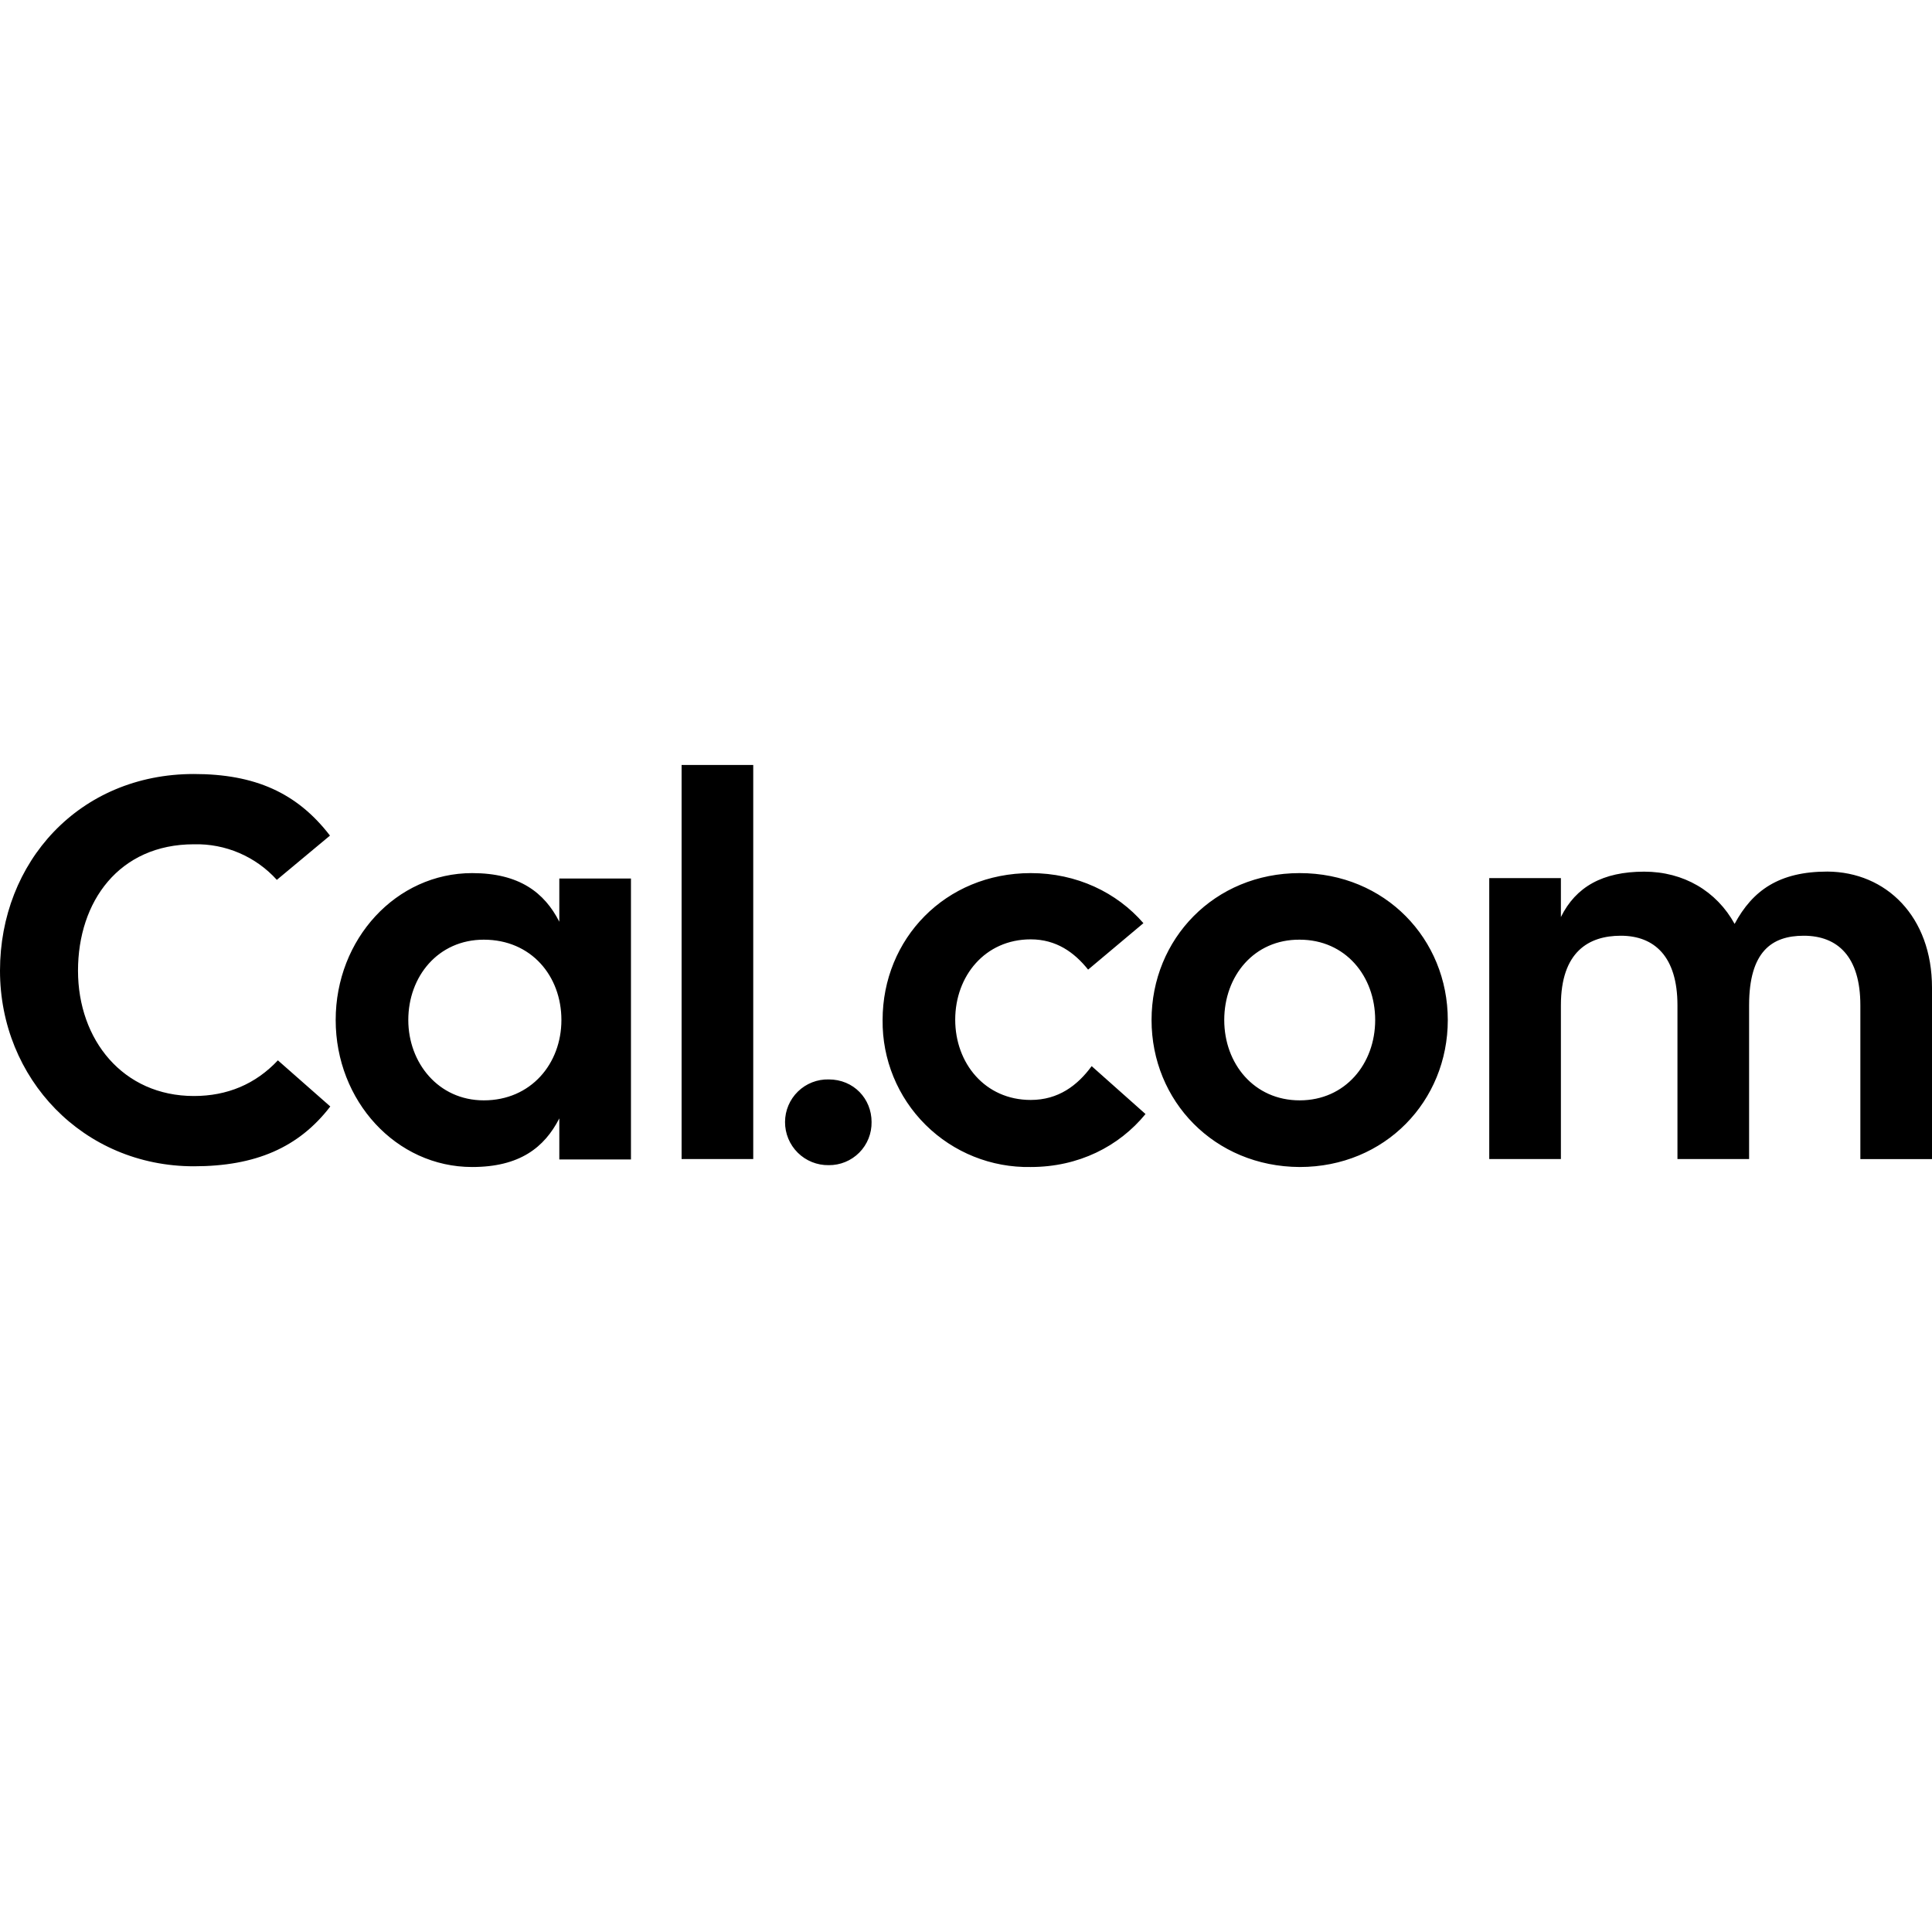
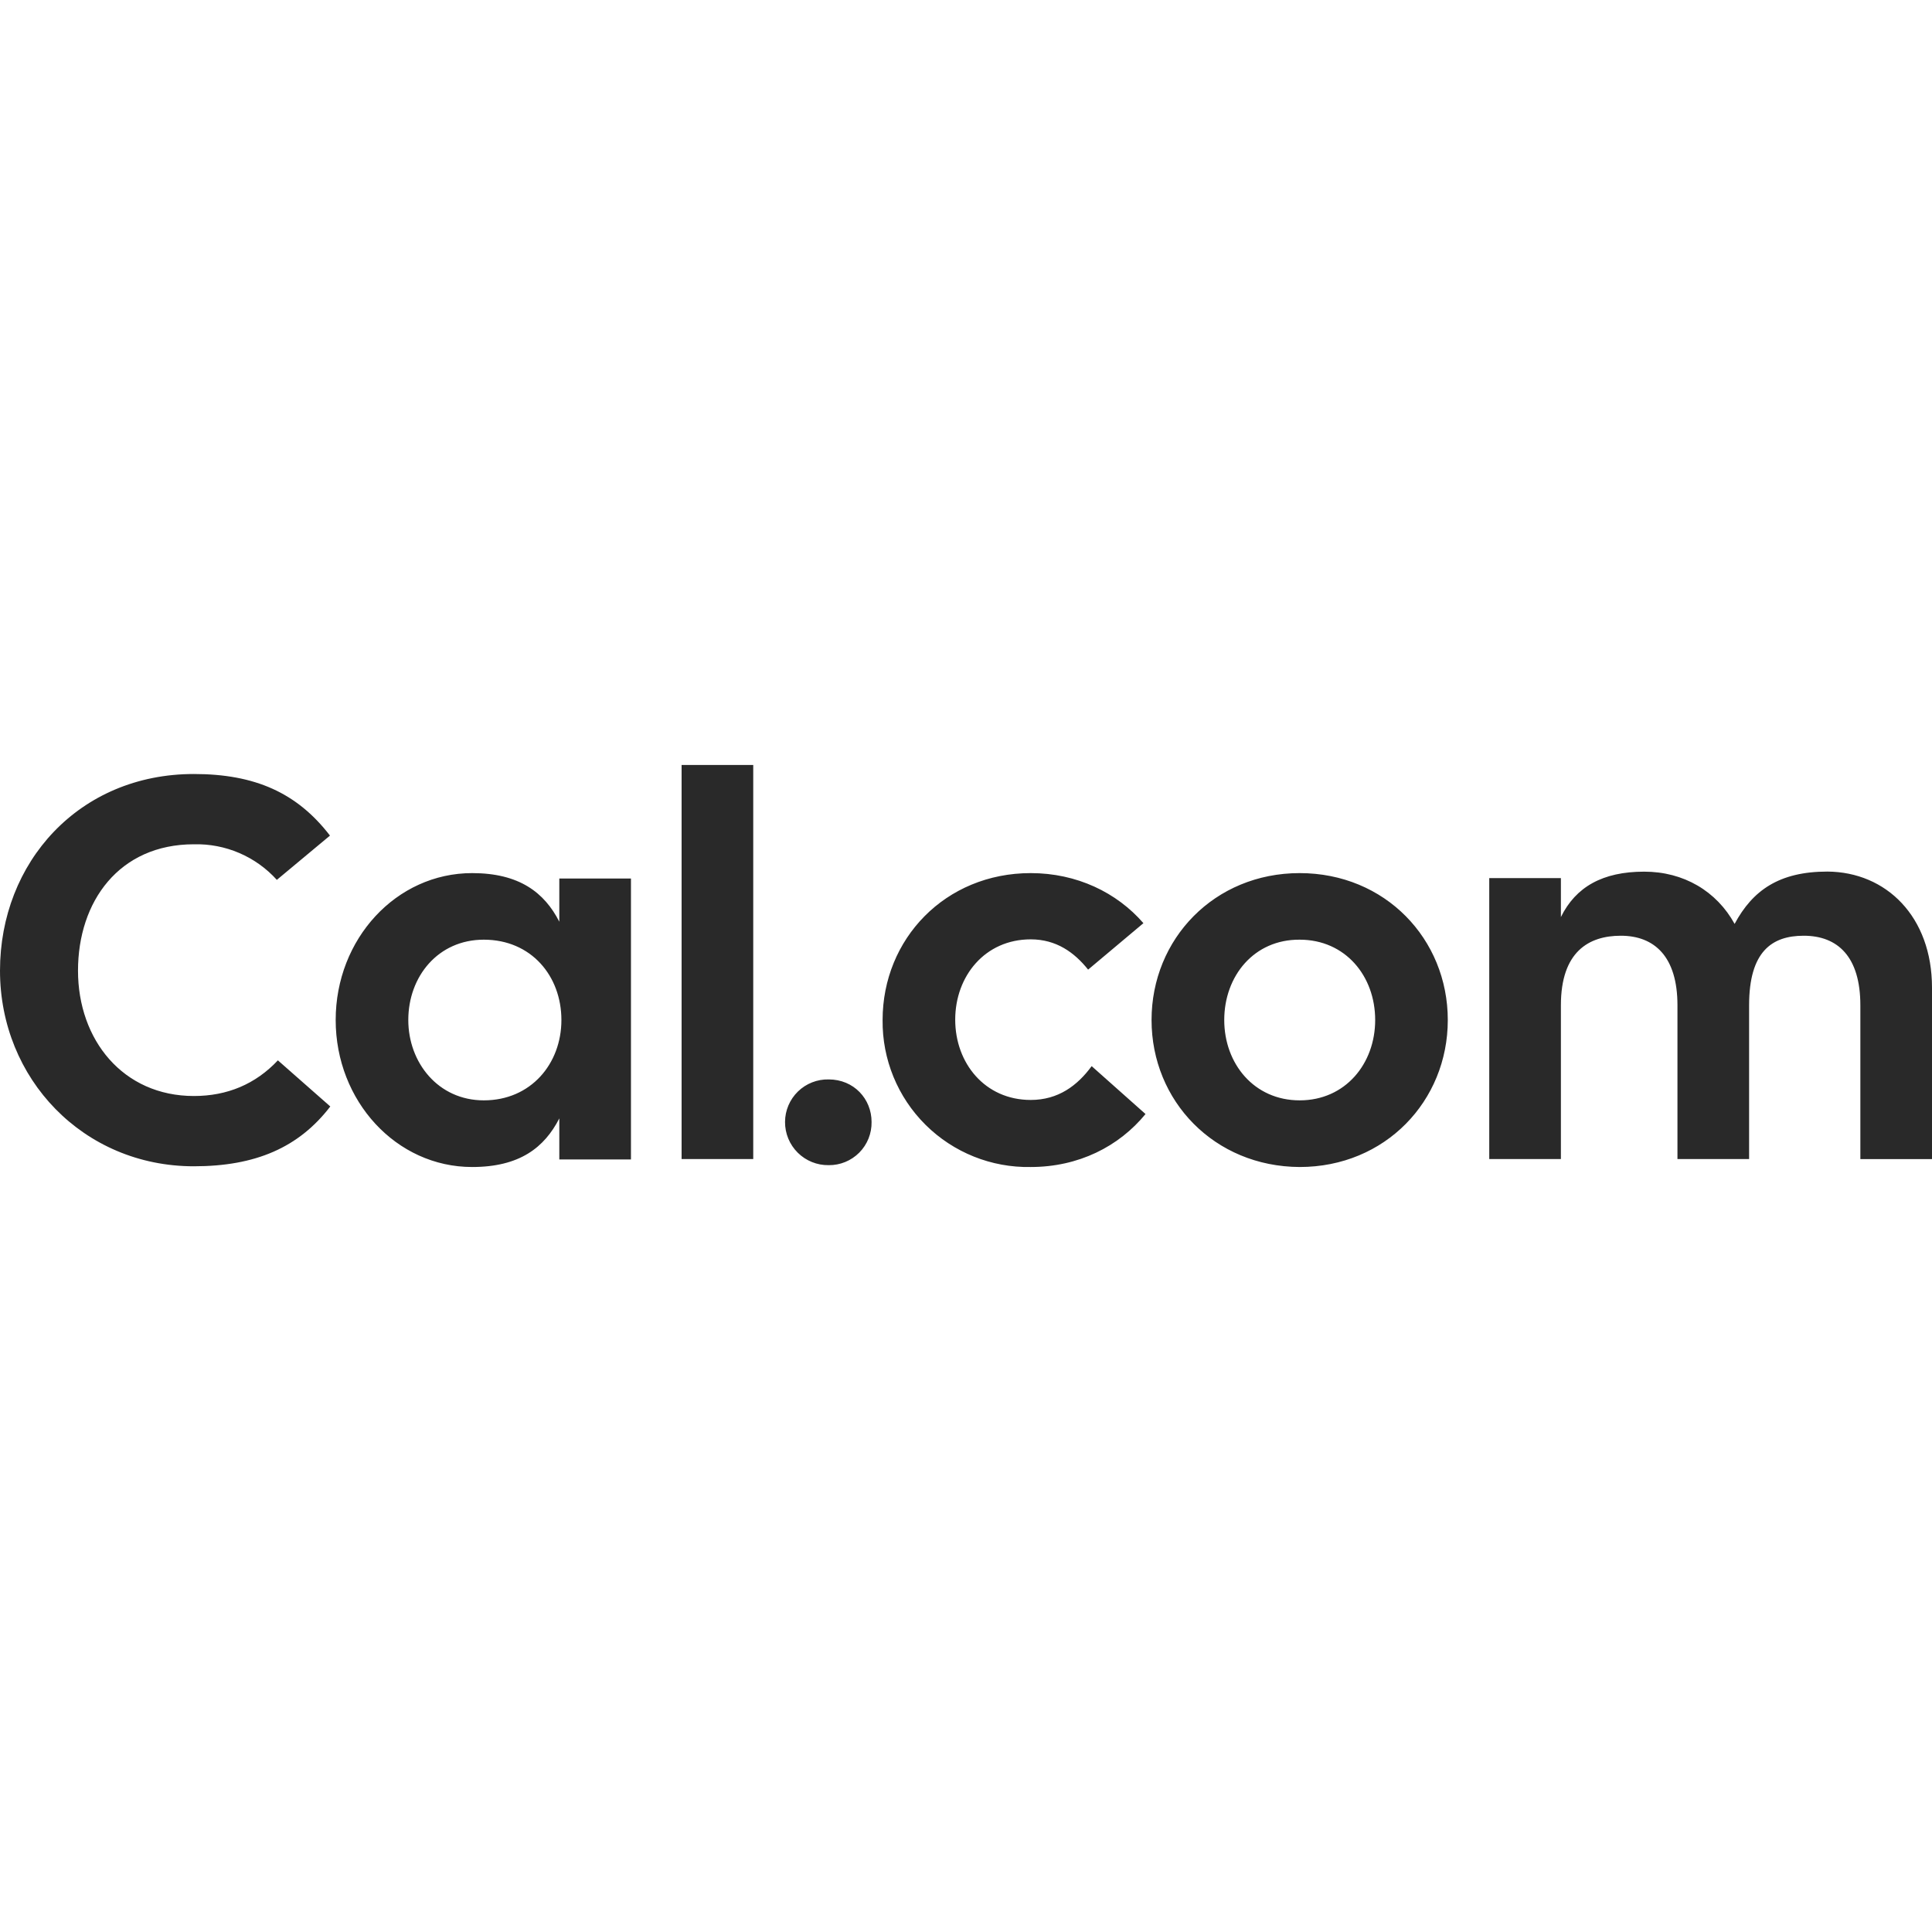
- <svg xmlns="http://www.w3.org/2000/svg" role="img" viewBox="0 0 24 24">
+ <svg xmlns="http://www.w3.org/2000/svg" fill="#292929" role="img" viewBox="0 0 24 24">
  <path d="M2.408 14.488C1.035 14.488 0 13.4 0 12.058c0-1.346.982-2.443 2.408-2.443.758 0 1.282.233 1.691.765l-.66.55a1.343 1.343 0 0 0-1.03-.442c-.93 0-1.44.711-1.44 1.57 0 .86.559 1.557 1.44 1.557.413 0 .765-.147 1.043-.443l.651.573c-.391.51-.929.743-1.695.743zM6.948 10.913h.89v3.49h-.89v-.51c-.185.362-.493.604-1.083.604-.943 0-1.695-.82-1.695-1.826 0-1.007.752-1.825 1.695-1.825.585 0 .898.241 1.083.604zm.026 1.758c0-.546-.374-.998-.964-.998-.568 0-.938.457-.938.998 0 .528.37.998.938.998.586 0 .964-.456.964-.998zM8.467 9.503h.89v4.895h-.89zM9.752 13.937a.53.53 0 0 1 .542-.528c.313 0 .533.242.533.528a.527.527 0 0 1-.533.537.534.534 0 0 1-.542-.537zM14.23 13.839c-.33.403-.832.658-1.426.658a1.806 1.806 0 0 1-1.84-1.826c0-1.007.778-1.825 1.84-1.825.572 0 1.07.241 1.4.622l-.687.577c-.172-.215-.396-.376-.713-.376-.568 0-.938.456-.938.998 0 .541.37.997.938.997.343 0 .58-.179.757-.42zM14.305 12.671c0-1.007.78-1.825 1.84-1.825 1.061 0 1.84.818 1.84 1.825 0 1.007-.779 1.826-1.84 1.826-1.06-.005-1.84-.82-1.84-1.826zm2.778 0c0-.546-.37-.998-.938-.998-.568-.004-.937.452-.937.998 0 .542.37.998.937.998.568 0 .938-.456.938-.998zM24 12.269v2.13h-.89v-1.911c0-.604-.281-.864-.704-.864-.396 0-.678.197-.678.864v1.91h-.89v-1.91c0-.604-.285-.864-.704-.864-.396 0-.744.197-.744.864v1.91h-.89v-3.49h.89v.484c.185-.376.52-.564 1.035-.564.489 0 .898.241 1.123.649.224-.417.554-.65 1.153-.65.731.005 1.299.56 1.299 1.442z" />
</svg>
